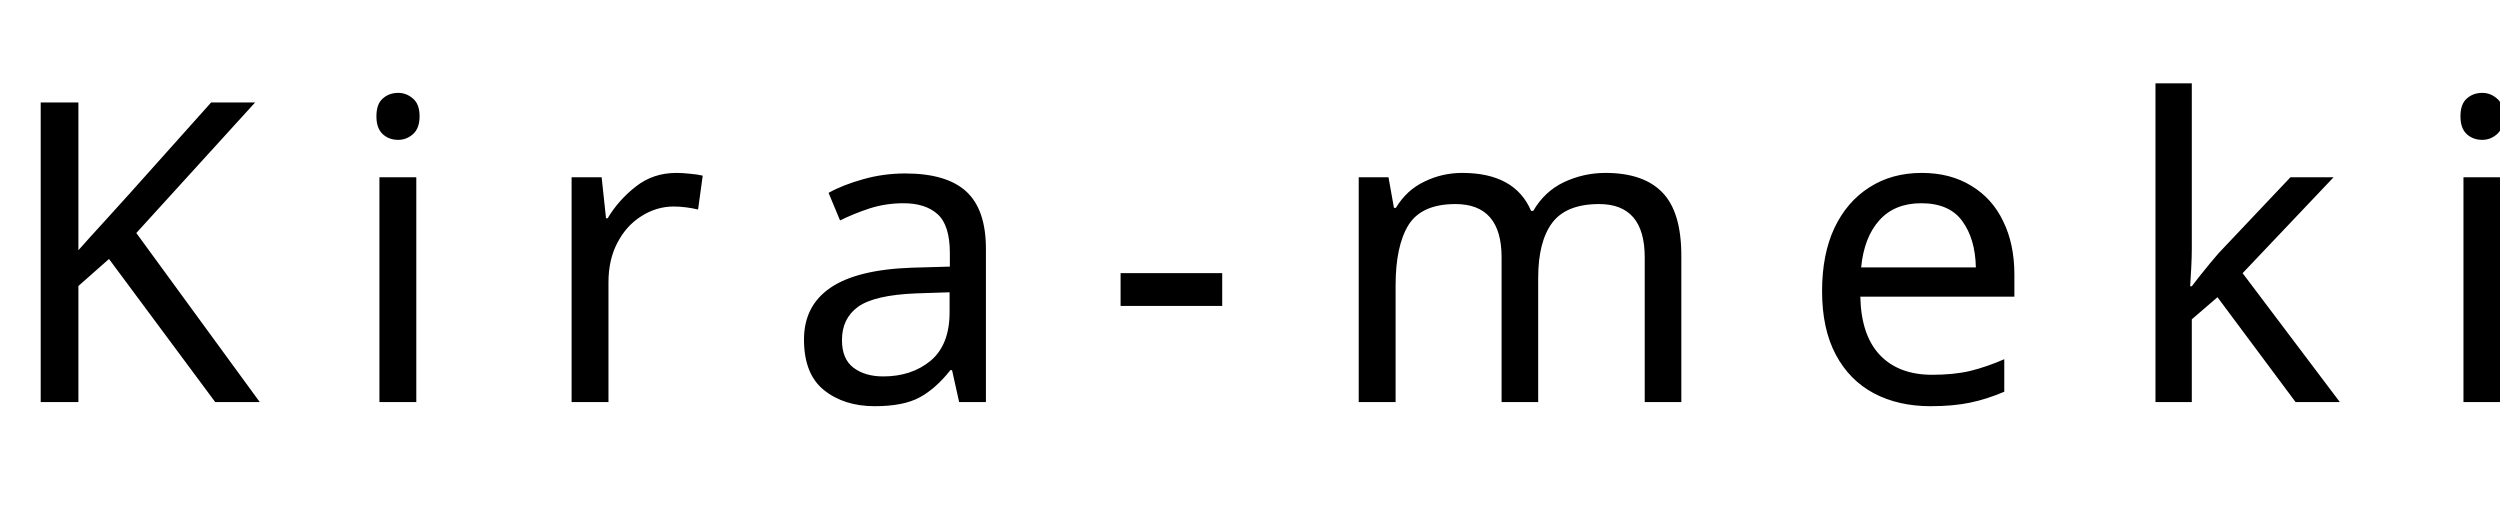
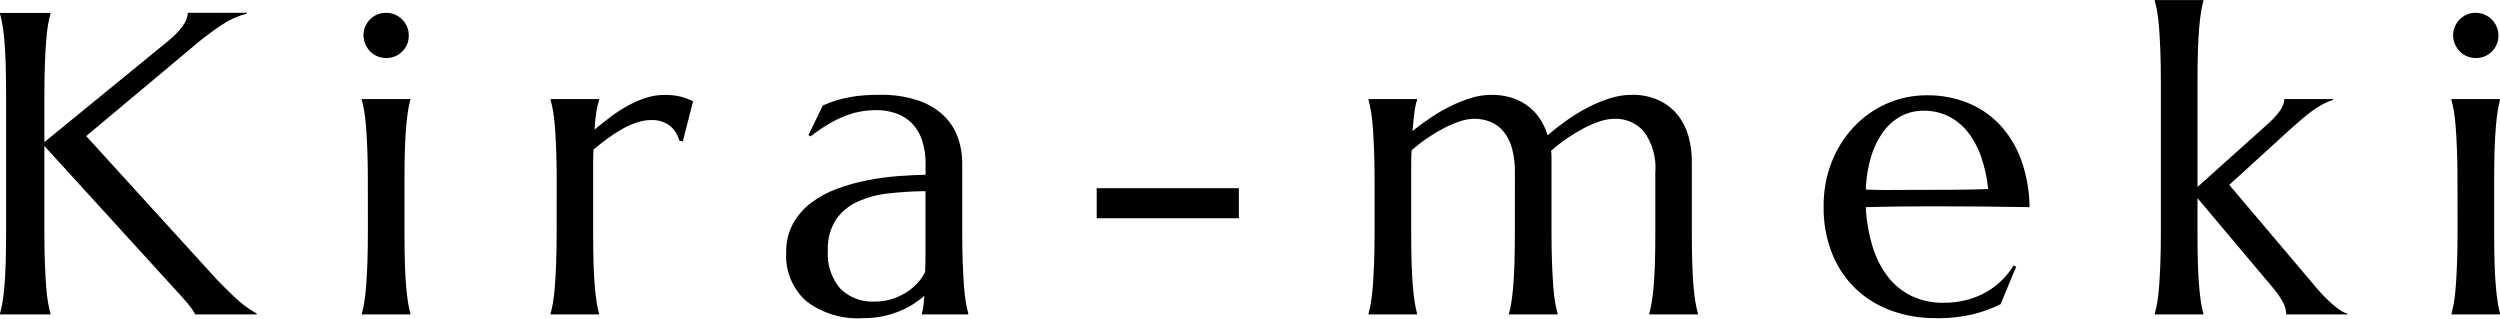
- <svg xmlns="http://www.w3.org/2000/svg" width="143" height="30" viewBox="0 0 143 30">
-   <text id="Kira-meki" transform="translate(0 23)" font-size="24" font-family="Marcellus-Regular, Marcellus" letter-spacing="0.2em">
-     <tspan x="0" y="0">Kira-meki</tspan>
-   </text>
+ <svg xmlns="http://www.w3.org/2000/svg" width="139.322" height="17.73" viewBox="0 0 139.322 17.73">
+   <path d="M1.676-.047a6.229,6.229,0,0,0,.135-.609q.064-.363.111-.9t.07-1.283q.023-.744.023-1.74v-7.629q0-1-.023-1.74t-.07-1.289q-.047-.545-.111-.908a6.229,6.229,0,0,0-.135-.609V-16.8H4.488v.047a6.229,6.229,0,0,0-.135.609q-.064.363-.105.908t-.07,1.289q-.029.744-.029,1.74V-9.6l6.844-5.59q1.148-.937,1.148-1.617h3.293v.047a4.457,4.457,0,0,0-1.4.627A15.917,15.917,0,0,0,12.527-15L6.48-9.937l7.277,7.992q.457.469.779.779t.568.516a5.048,5.048,0,0,0,.451.34q.205.135.428.264V0H12.551a1.854,1.854,0,0,0-.158-.27q-.111-.164-.258-.34t-.316-.363q-.17-.187-.322-.352L4.148-9.387v4.8q0,1,.029,1.74t.07,1.283q.041.539.105.9a6.229,6.229,0,0,0,.135.609V0H1.676Zm20.5-7.371q0-1-.029-1.74t-.07-1.283q-.041-.539-.105-.9a6.229,6.229,0,0,0-.135-.609V-12h2.707v.047a5.391,5.391,0,0,0-.129.609q-.059.363-.105.9t-.07,1.283q-.023.744-.023,1.74v2.836q0,1,.023,1.74t.07,1.283q.047.539.105.9a5.391,5.391,0,0,0,.129.609V0H21.839V-.047a6.229,6.229,0,0,0,.135-.609q.064-.363.105-.9t.07-1.283q.029-.744.029-1.74Zm-.246-8.133a1.2,1.2,0,0,1,.1-.486,1.336,1.336,0,0,1,.264-.4,1.212,1.212,0,0,1,.393-.27,1.233,1.233,0,0,1,.5-.1,1.233,1.233,0,0,1,.5.1,1.282,1.282,0,0,1,.4.27,1.282,1.282,0,0,1,.27.4,1.2,1.2,0,0,1,.1.486,1.225,1.225,0,0,1-.363.9,1.225,1.225,0,0,1-.9.363,1.233,1.233,0,0,1-.5-.1,1.212,1.212,0,0,1-.393-.27,1.336,1.336,0,0,1-.264-.4A1.233,1.233,0,0,1,21.933-15.551ZM32.7-7.418q0-1-.029-1.74t-.07-1.283q-.041-.539-.105-.9a6.229,6.229,0,0,0-.135-.609V-12h2.707v.047a4.054,4.054,0,0,0-.158.656,9.656,9.656,0,0,0-.1,1q.434-.363.9-.715a8.029,8.029,0,0,1,.961-.621,5.755,5.755,0,0,1,1-.434,3.329,3.329,0,0,1,1.025-.164,4.506,4.506,0,0,1,.551.029,2.888,2.888,0,0,1,.422.082,2.865,2.865,0,0,1,.34.117l.293.123-.574,2.238-.2-.047A1.551,1.551,0,0,0,39-10.518a1.639,1.639,0,0,0-1.055-.311,2.474,2.474,0,0,0-.762.129,4.532,4.532,0,0,0-.809.357,8.044,8.044,0,0,0-.82.527q-.41.3-.8.627-.023.34-.023.738v3.867q0,1,.023,1.74t.07,1.283q.047.539.105.9a5.391,5.391,0,0,0,.129.609V0H32.358V-.047a6.229,6.229,0,0,0,.135-.609q.064-.363.105-.9t.07-1.283q.029-.744.029-1.74ZM45.49-3.457a3.232,3.232,0,0,1,.381-1.605,3.739,3.739,0,0,1,1.014-1.16A5.544,5.544,0,0,1,48.326-7,10.837,10.837,0,0,1,50-7.471a14.729,14.729,0,0,1,1.711-.234q.844-.064,1.547-.076v-.6a4.009,4.009,0,0,0-.2-1.336,2.49,2.49,0,0,0-.562-.932,2.28,2.28,0,0,0-.873-.551,3.313,3.313,0,0,0-1.119-.182,4.915,4.915,0,0,0-.832.07,4.709,4.709,0,0,0-.85.234,6.185,6.185,0,0,0-.926.445,9.684,9.684,0,0,0-1.049.715l-.117-.07.8-1.652a5.9,5.9,0,0,1,.762-.287,7.2,7.2,0,0,1,.762-.182,7.415,7.415,0,0,1,.791-.1q.4-.029.85-.029a6.529,6.529,0,0,1,2.1.3,3.909,3.909,0,0,1,1.43.82A3.147,3.147,0,0,1,55.041-9.9,4.274,4.274,0,0,1,55.3-8.4v3.82q0,1,.029,1.74t.07,1.283q.041.539.105.9a6.229,6.229,0,0,0,.135.609V0h-2.59V-.047a2.428,2.428,0,0,0,.088-.422q.029-.234.053-.562a6.054,6.054,0,0,1-.58.434,4.641,4.641,0,0,1-.762.4A5.209,5.209,0,0,1,50.9.1a5.477,5.477,0,0,1-1.143.111A4.7,4.7,0,0,1,46.6-.744,3.38,3.38,0,0,1,45.49-3.457Zm7.77-3.41a20.232,20.232,0,0,0-2.051.123,5.6,5.6,0,0,0-1.74.463,2.951,2.951,0,0,0-1.207,1,2.978,2.978,0,0,0-.451,1.729A2.945,2.945,0,0,0,48.5-1.441a2.511,2.511,0,0,0,1.91.727,3.155,3.155,0,0,0,1.025-.158,3.48,3.48,0,0,0,.82-.4,2.969,2.969,0,0,0,.6-.527,2.58,2.58,0,0,0,.375-.557q.023-.445.023-.99V-6.867Zm9.534,1.512V-7.031h7.922v1.676ZM86.1-7.9a4.972,4.972,0,0,0-.158-1.336,2.566,2.566,0,0,0-.457-.932,1.867,1.867,0,0,0-.721-.551,2.347,2.347,0,0,0-.937-.182,2.571,2.571,0,0,0-.785.141,5.917,5.917,0,0,0-.9.381,8.943,8.943,0,0,0-.926.557,8.83,8.83,0,0,0-.873.68q-.023.375-.023.8v3.756q0,1,.023,1.74t.07,1.283q.047.539.105.9a5.391,5.391,0,0,0,.129.609V0H77.941V-.047a6.229,6.229,0,0,0,.135-.609q.064-.363.105-.9t.07-1.283q.029-.744.029-1.74V-7.418q0-1-.029-1.74t-.07-1.283q-.041-.539-.105-.9a6.229,6.229,0,0,0-.135-.609V-12h2.707v.047a3.451,3.451,0,0,0-.146.686q-.053.416-.111,1.049.469-.375,1.008-.738a9.6,9.6,0,0,1,1.107-.645,7.575,7.575,0,0,1,1.143-.457,3.868,3.868,0,0,1,1.137-.176,3.663,3.663,0,0,1,1.184.176,3.017,3.017,0,0,1,.9.48,2.9,2.9,0,0,1,.65.715,3.451,3.451,0,0,1,.4.879q.48-.41,1.049-.814a10.156,10.156,0,0,1,1.172-.721,7.611,7.611,0,0,1,1.23-.516,4.032,4.032,0,0,1,1.225-.2,3.471,3.471,0,0,1,1.553.316,2.984,2.984,0,0,1,1.043.832,3.3,3.3,0,0,1,.586,1.178,5.05,5.05,0,0,1,.182,1.342v3.984q0,1,.023,1.74t.07,1.283q.047.539.111.9a6.229,6.229,0,0,0,.135.609V0H93.586V-.047a6.229,6.229,0,0,0,.135-.609q.064-.363.111-.9t.07-1.283q.023-.744.023-1.74V-7.9a3.451,3.451,0,0,0-.621-2.273,2.078,2.078,0,0,0-1.664-.727,2.655,2.655,0,0,0-.8.141,5.7,5.7,0,0,0-.908.387,9.232,9.232,0,0,0-.937.568,9.093,9.093,0,0,0-.879.686,1.708,1.708,0,0,1,.023.281v4.254q0,1,.029,1.74t.07,1.283q.041.539.105.9a6.229,6.229,0,0,0,.135.609V0H85.77V-.047A5.391,5.391,0,0,0,85.9-.656q.059-.363.105-.9t.07-1.283q.023-.744.023-1.74ZM109.542.211A7.128,7.128,0,0,1,107.1-.2a5.676,5.676,0,0,1-1.98-1.2,5.589,5.589,0,0,1-1.33-1.957,6.875,6.875,0,0,1-.486-2.666,6.642,6.642,0,0,1,.445-2.455,6.062,6.062,0,0,1,1.23-1.963,5.688,5.688,0,0,1,1.834-1.3,5.493,5.493,0,0,1,2.268-.469,5.927,5.927,0,0,1,2.238.416,5.06,5.06,0,0,1,1.787,1.207,5.7,5.7,0,0,1,1.2,1.957,8.035,8.035,0,0,1,.475,2.654q-1.324-.023-2.648-.035t-2.754-.012q-1.02,0-1.986.012t-1.74.035a9.053,9.053,0,0,0,.381,2.2,5.283,5.283,0,0,0,.855,1.682,3.7,3.7,0,0,0,1.324,1.072,4.017,4.017,0,0,0,1.764.375A5.043,5.043,0,0,0,111.259-.8a4.494,4.494,0,0,0,1.1-.439,4.251,4.251,0,0,0,.879-.662,4.238,4.238,0,0,0,.656-.826l.141.07-.867,2.086a7.264,7.264,0,0,1-1.512.557A8.476,8.476,0,0,1,109.542.211Zm-1.559-7.148q1.172,0,2.35-.006t2.139-.041a7.687,7.687,0,0,0-.4-1.828,4.684,4.684,0,0,0-.75-1.371,3.189,3.189,0,0,0-1.078-.867,3.071,3.071,0,0,0-1.371-.3,2.64,2.64,0,0,0-1.248.3,2.954,2.954,0,0,0-.99.861,4.58,4.58,0,0,0-.68,1.377,7.238,7.238,0,0,0-.3,1.857q.527.023,1.113.023Zm14.116-6q0-1-.029-1.74T122-15.961q-.041-.539-.105-.9a6.229,6.229,0,0,0-.135-.609v-.047h2.707v.047a5.391,5.391,0,0,0-.129.609q-.059.363-.105.9t-.07,1.283q-.023.744-.023,1.74V-7.1l3.832-3.434q1.008-.879,1.008-1.465H131.7v.047a3.3,3.3,0,0,0-.58.24,4.737,4.737,0,0,0-.551.346q-.275.2-.574.451t-.65.568l-3.434,3.129,4.711,5.566q.211.258.457.521t.492.486a4.964,4.964,0,0,0,.48.387,1.294,1.294,0,0,0,.434.211V0h-3.4a1.455,1.455,0,0,0-.158-.633,4.581,4.581,0,0,0-.568-.832L124.139-6.48v1.9q0,1,.023,1.74t.07,1.283q.047.539.105.9a5.391,5.391,0,0,0,.129.609V0H121.76V-.047a6.229,6.229,0,0,0,.135-.609q.064-.363.105-.9t.07-1.283q.029-.744.029-1.74Zm16.53,5.52q0-1-.029-1.74t-.07-1.283q-.041-.539-.105-.9a6.229,6.229,0,0,0-.135-.609V-12H141v.047a5.391,5.391,0,0,0-.129.609q-.059.363-.105.9t-.07,1.283q-.023.744-.023,1.74v2.836q0,1,.023,1.74t.07,1.283q.047.539.105.9A5.391,5.391,0,0,0,141-.047V0h-2.707V-.047a6.229,6.229,0,0,0,.135-.609q.064-.363.105-.9t.07-1.283q.029-.744.029-1.74Zm-.246-8.133a1.2,1.2,0,0,1,.1-.486,1.336,1.336,0,0,1,.264-.4,1.212,1.212,0,0,1,.393-.27,1.233,1.233,0,0,1,.5-.1,1.233,1.233,0,0,1,.5.1,1.282,1.282,0,0,1,.4.27,1.282,1.282,0,0,1,.27.4,1.2,1.2,0,0,1,.1.486,1.225,1.225,0,0,1-.363.9,1.225,1.225,0,0,1-.9.363,1.233,1.233,0,0,1-.5-.1,1.212,1.212,0,0,1-.393-.27,1.336,1.336,0,0,1-.264-.4A1.233,1.233,0,0,1,138.384-15.551Z" transform="translate(-1.676 17.52)" />
</svg>
